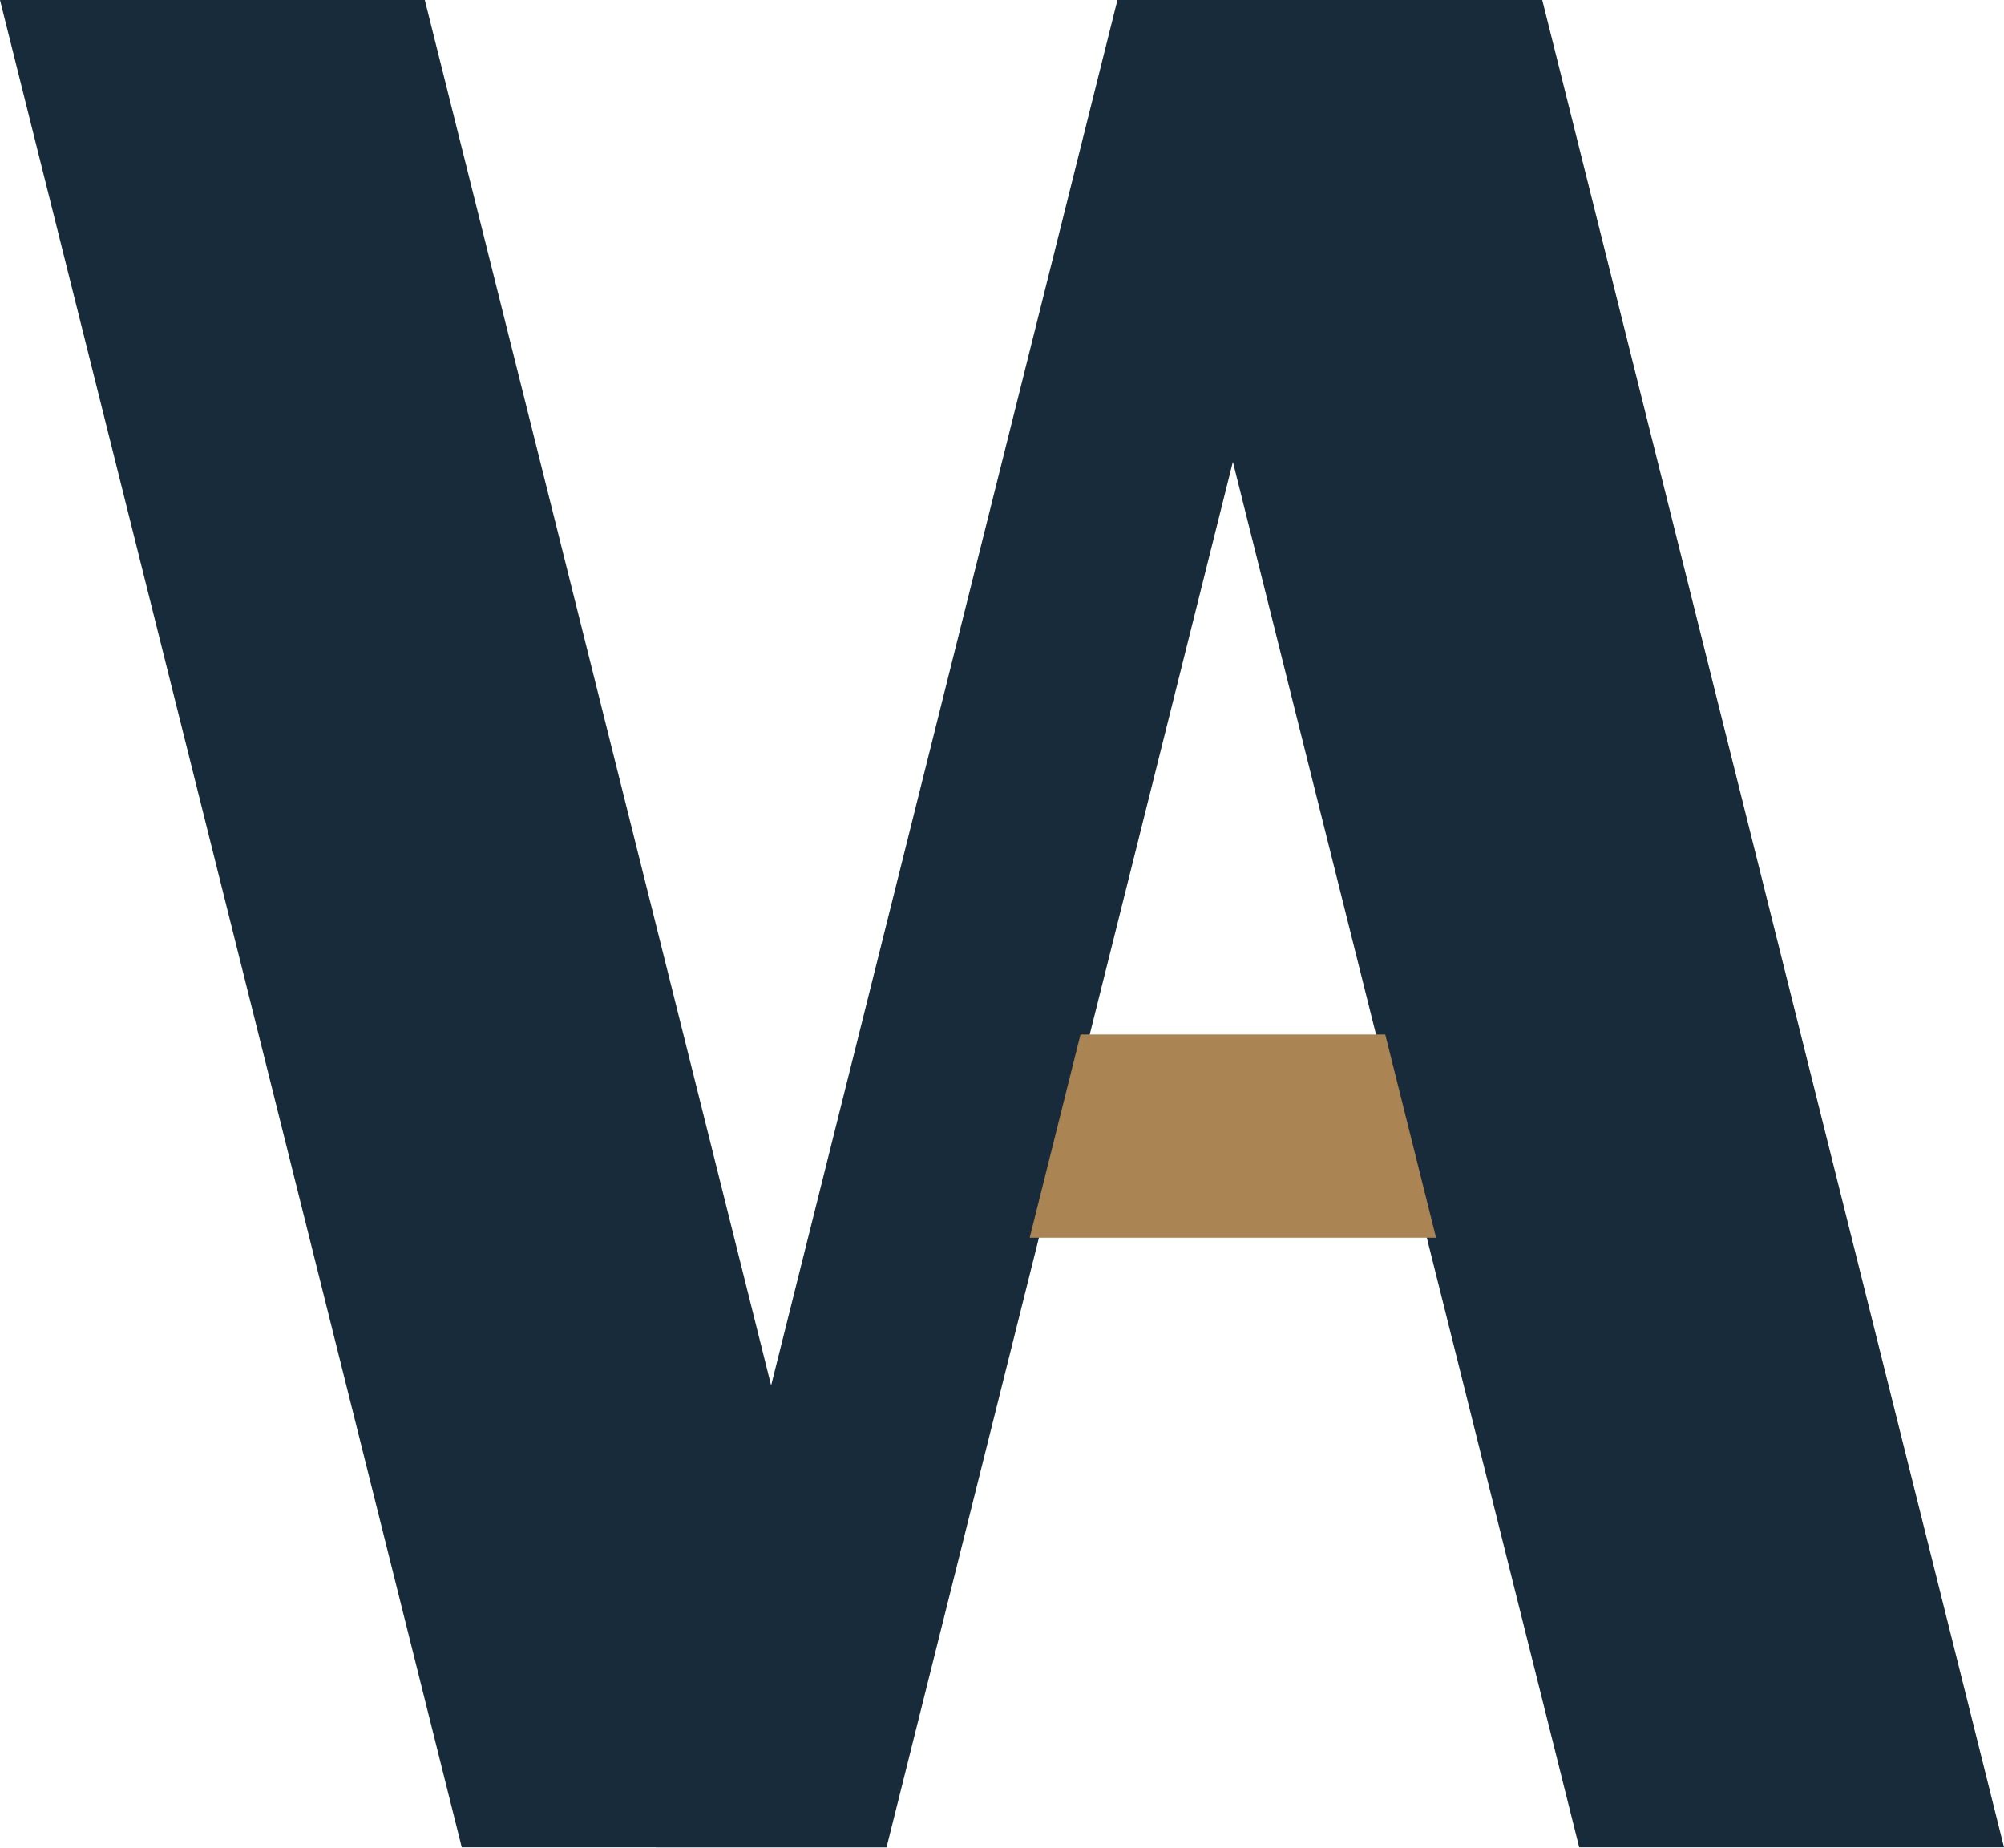
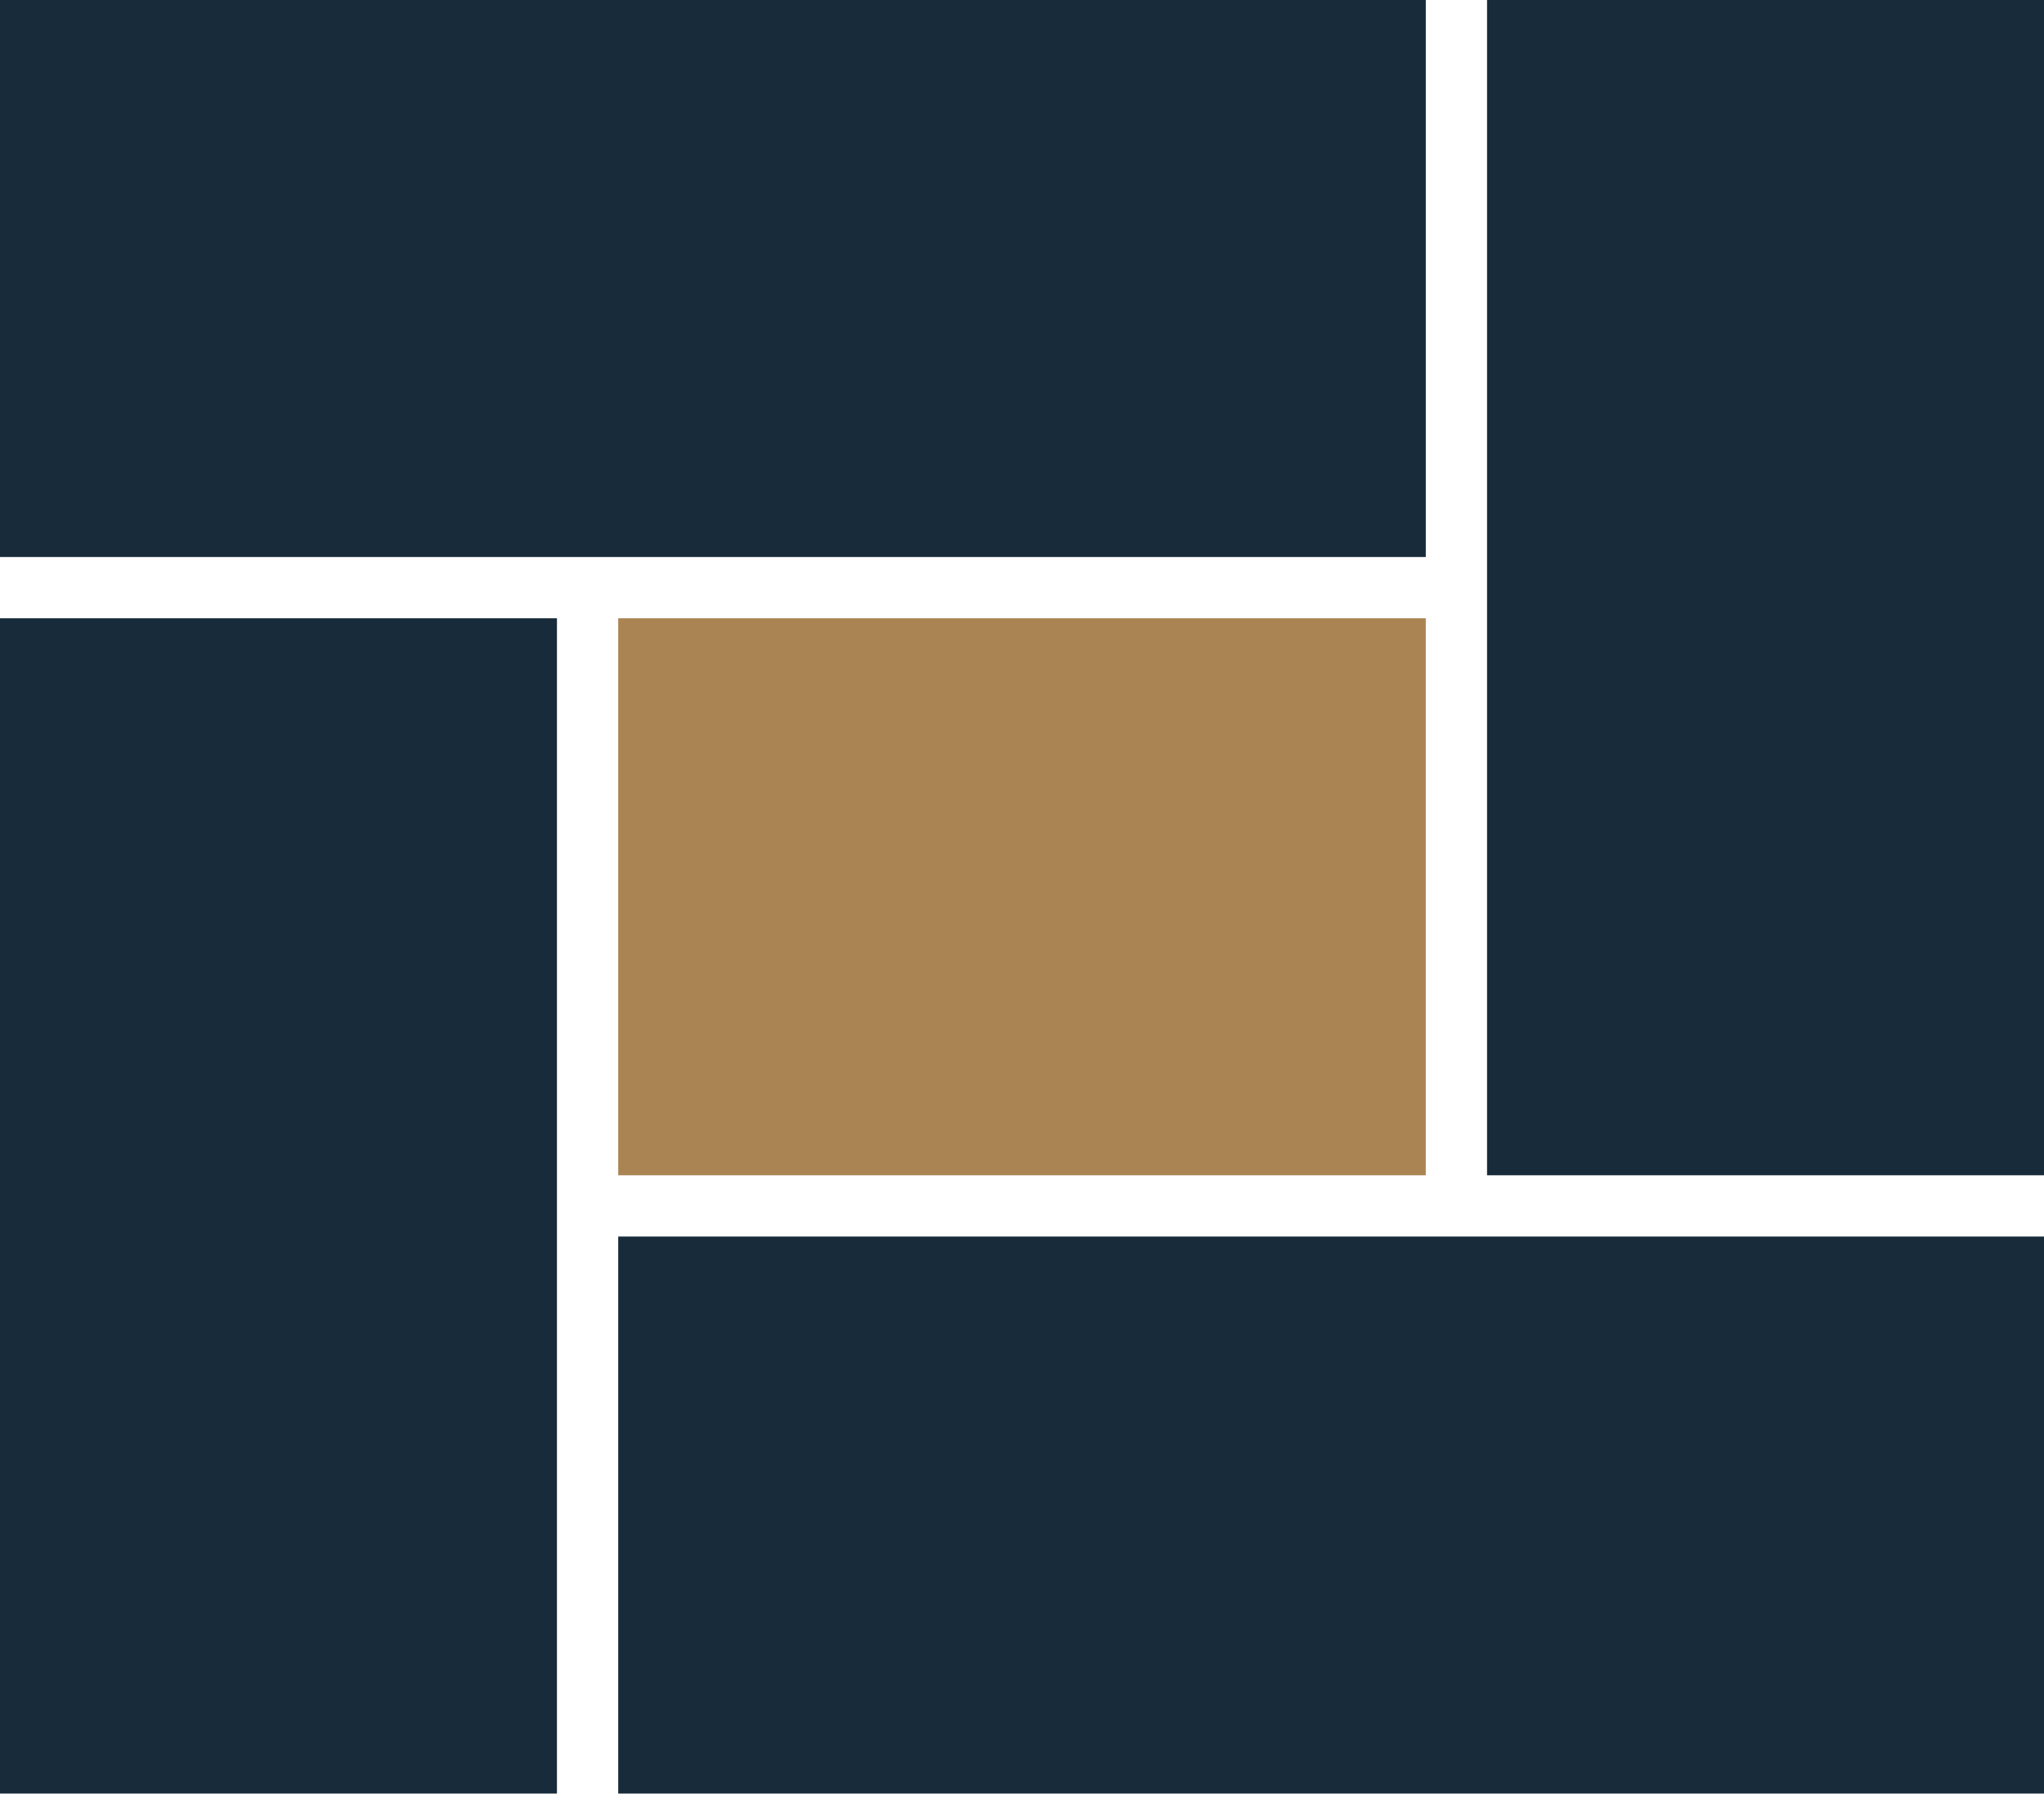
- <svg xmlns="http://www.w3.org/2000/svg" viewBox="0 0 108.5 100" role="img" aria-labelledby="t">
+ <svg xmlns="http://www.w3.org/2000/svg" viewBox="0 0 367 322" role="img" aria-labelledby="t">
  <g fill="#172B3A">
-     <path d="M0 0 L23 0 L48 100 L25 100 Z" />
-     <path d="M35.5 100 L48 100 L73 0 L60.5 0 Z" />
-     <path d="M60.5 0 L83.5 0 L108.5 100 L85.5 100 Z" />
+     <path d="M0 0 L256 0 L256 100 L0 100 Z" />
+     <path d="M267 0 L367 0 L367 211 L267 211 Z" />
+     <path d="M111 222 L367 222 L367 322 L111 322 Z" />
+     <path d="M0 111 L100 111 L100 322 L0 322 Z" />
  </g>
-   <path fill="#AA8453" d="M58.5 56 L75 56 L77.75 67 L55.75 67 Z" />
+   <path fill="#AA8453" d="M111 111 L256 111 L256 211 L111 211 Z" />
</svg>
